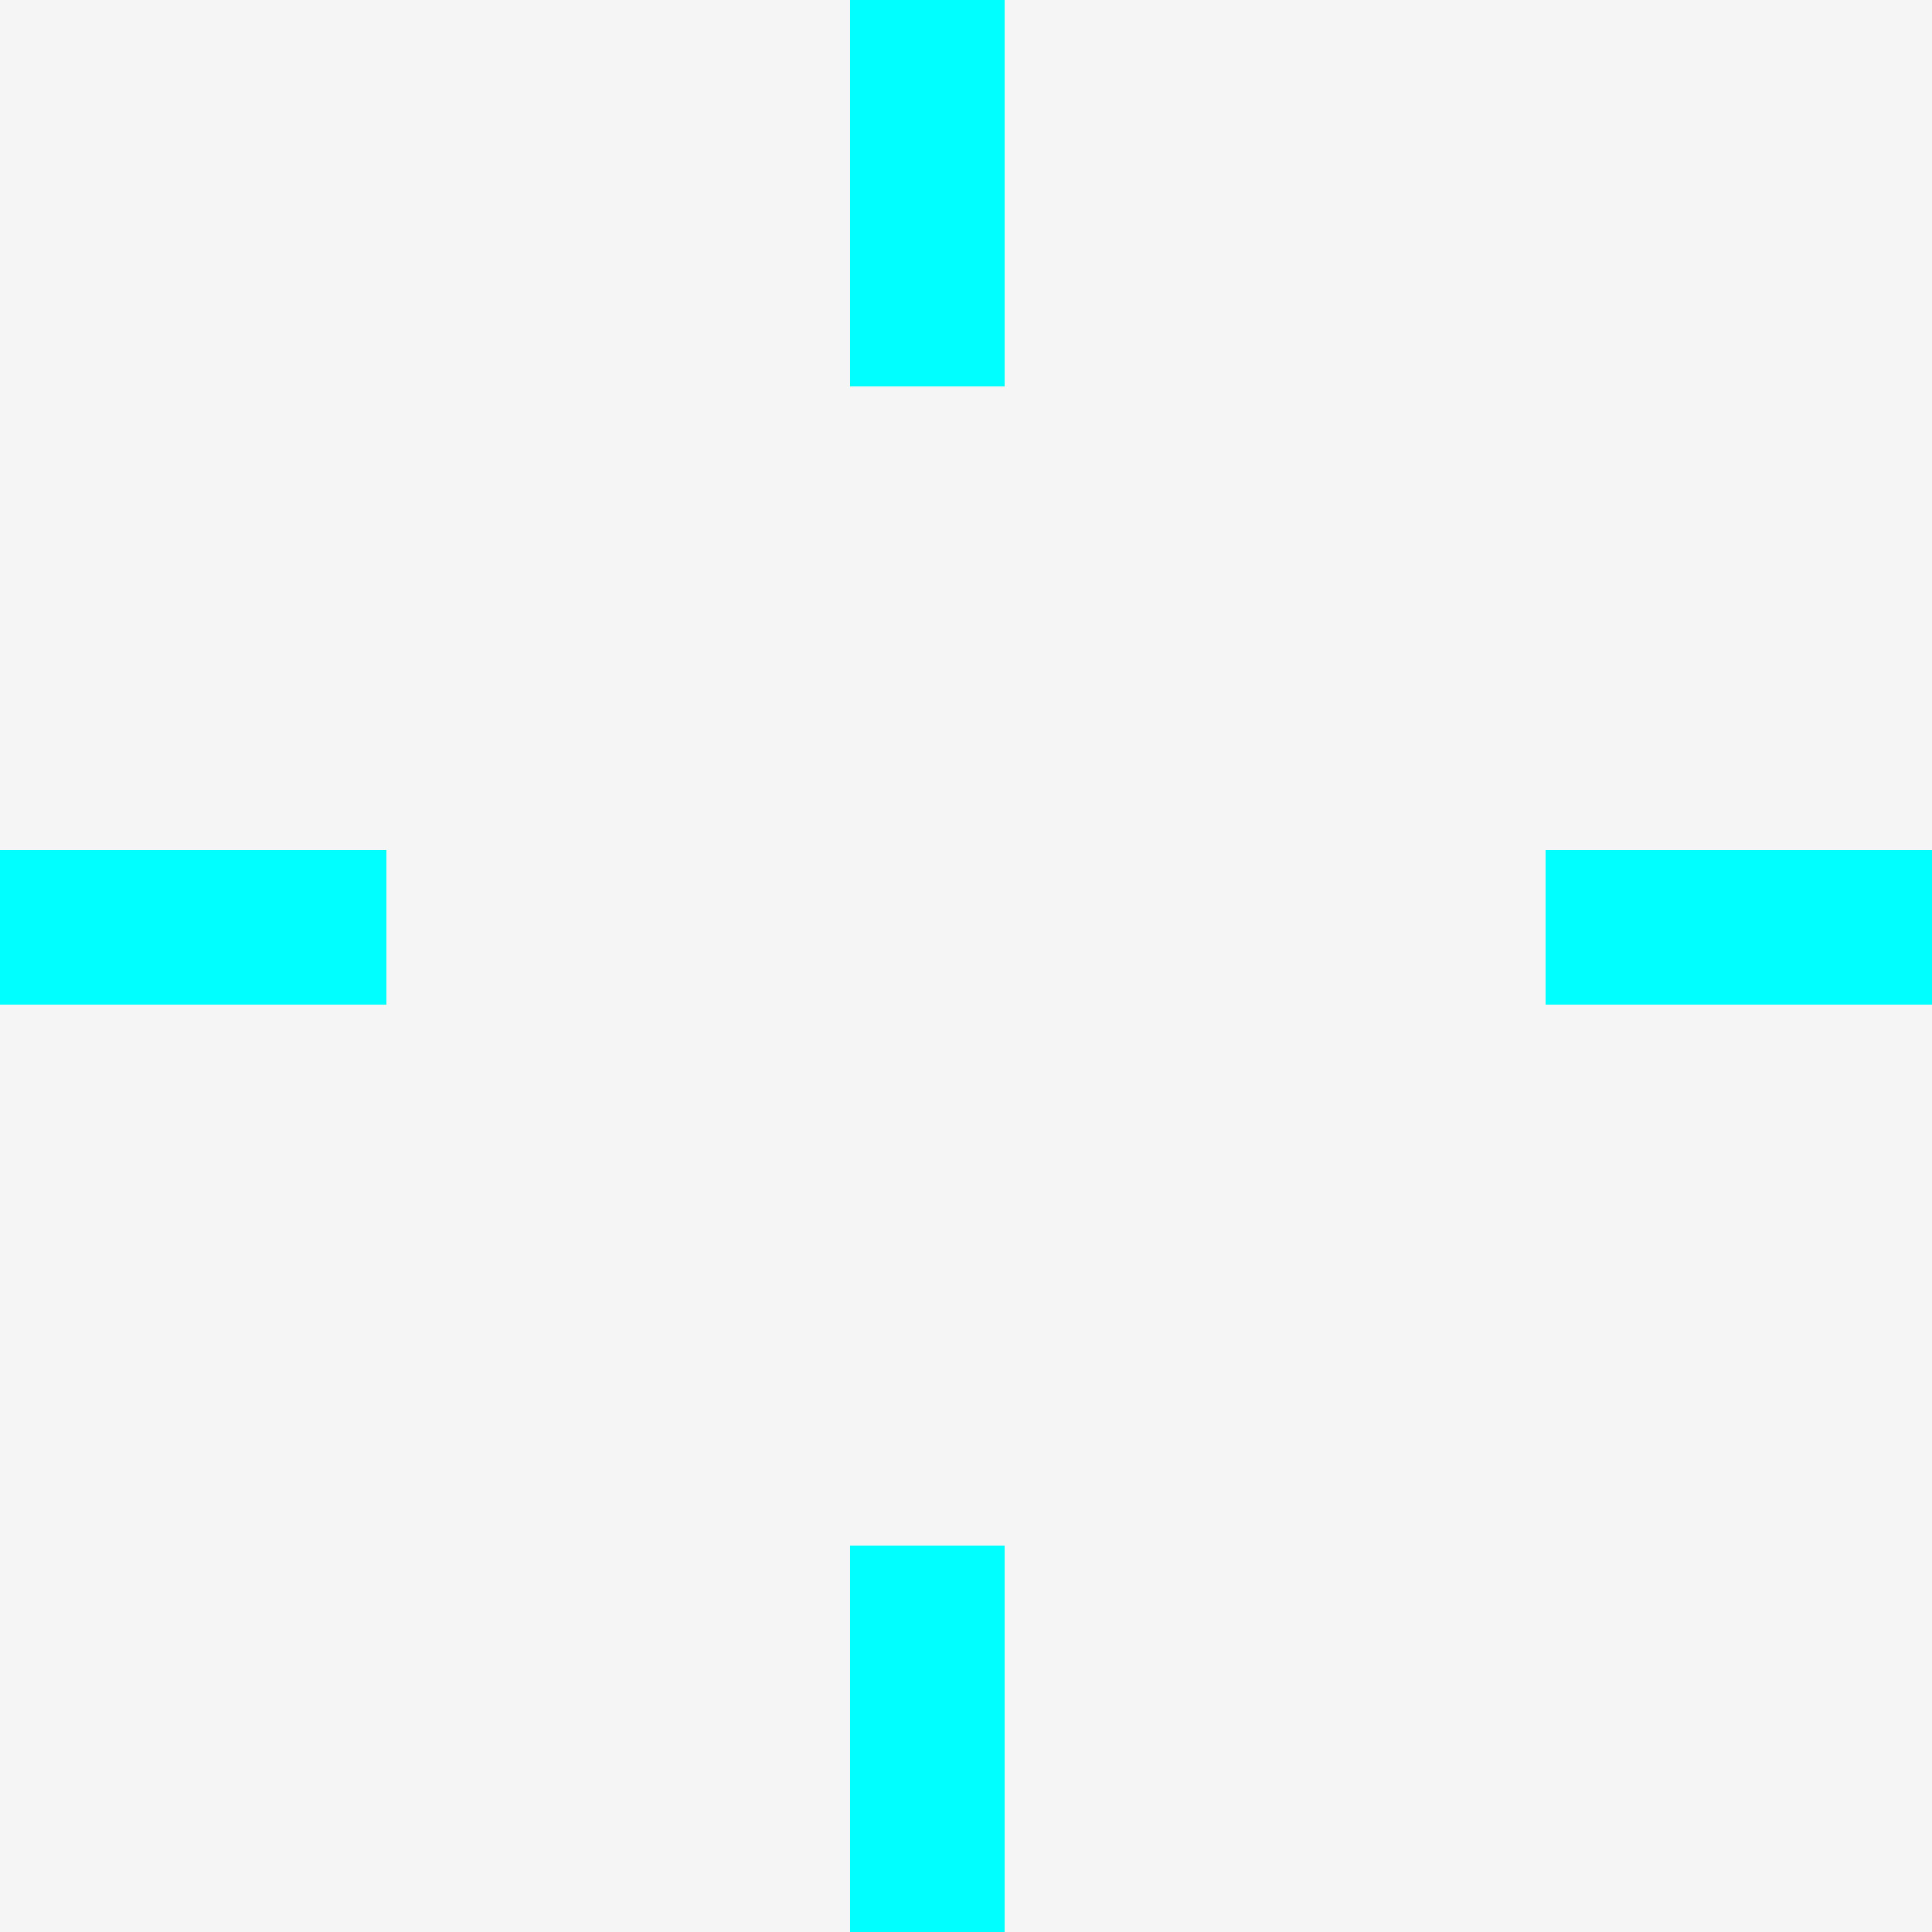
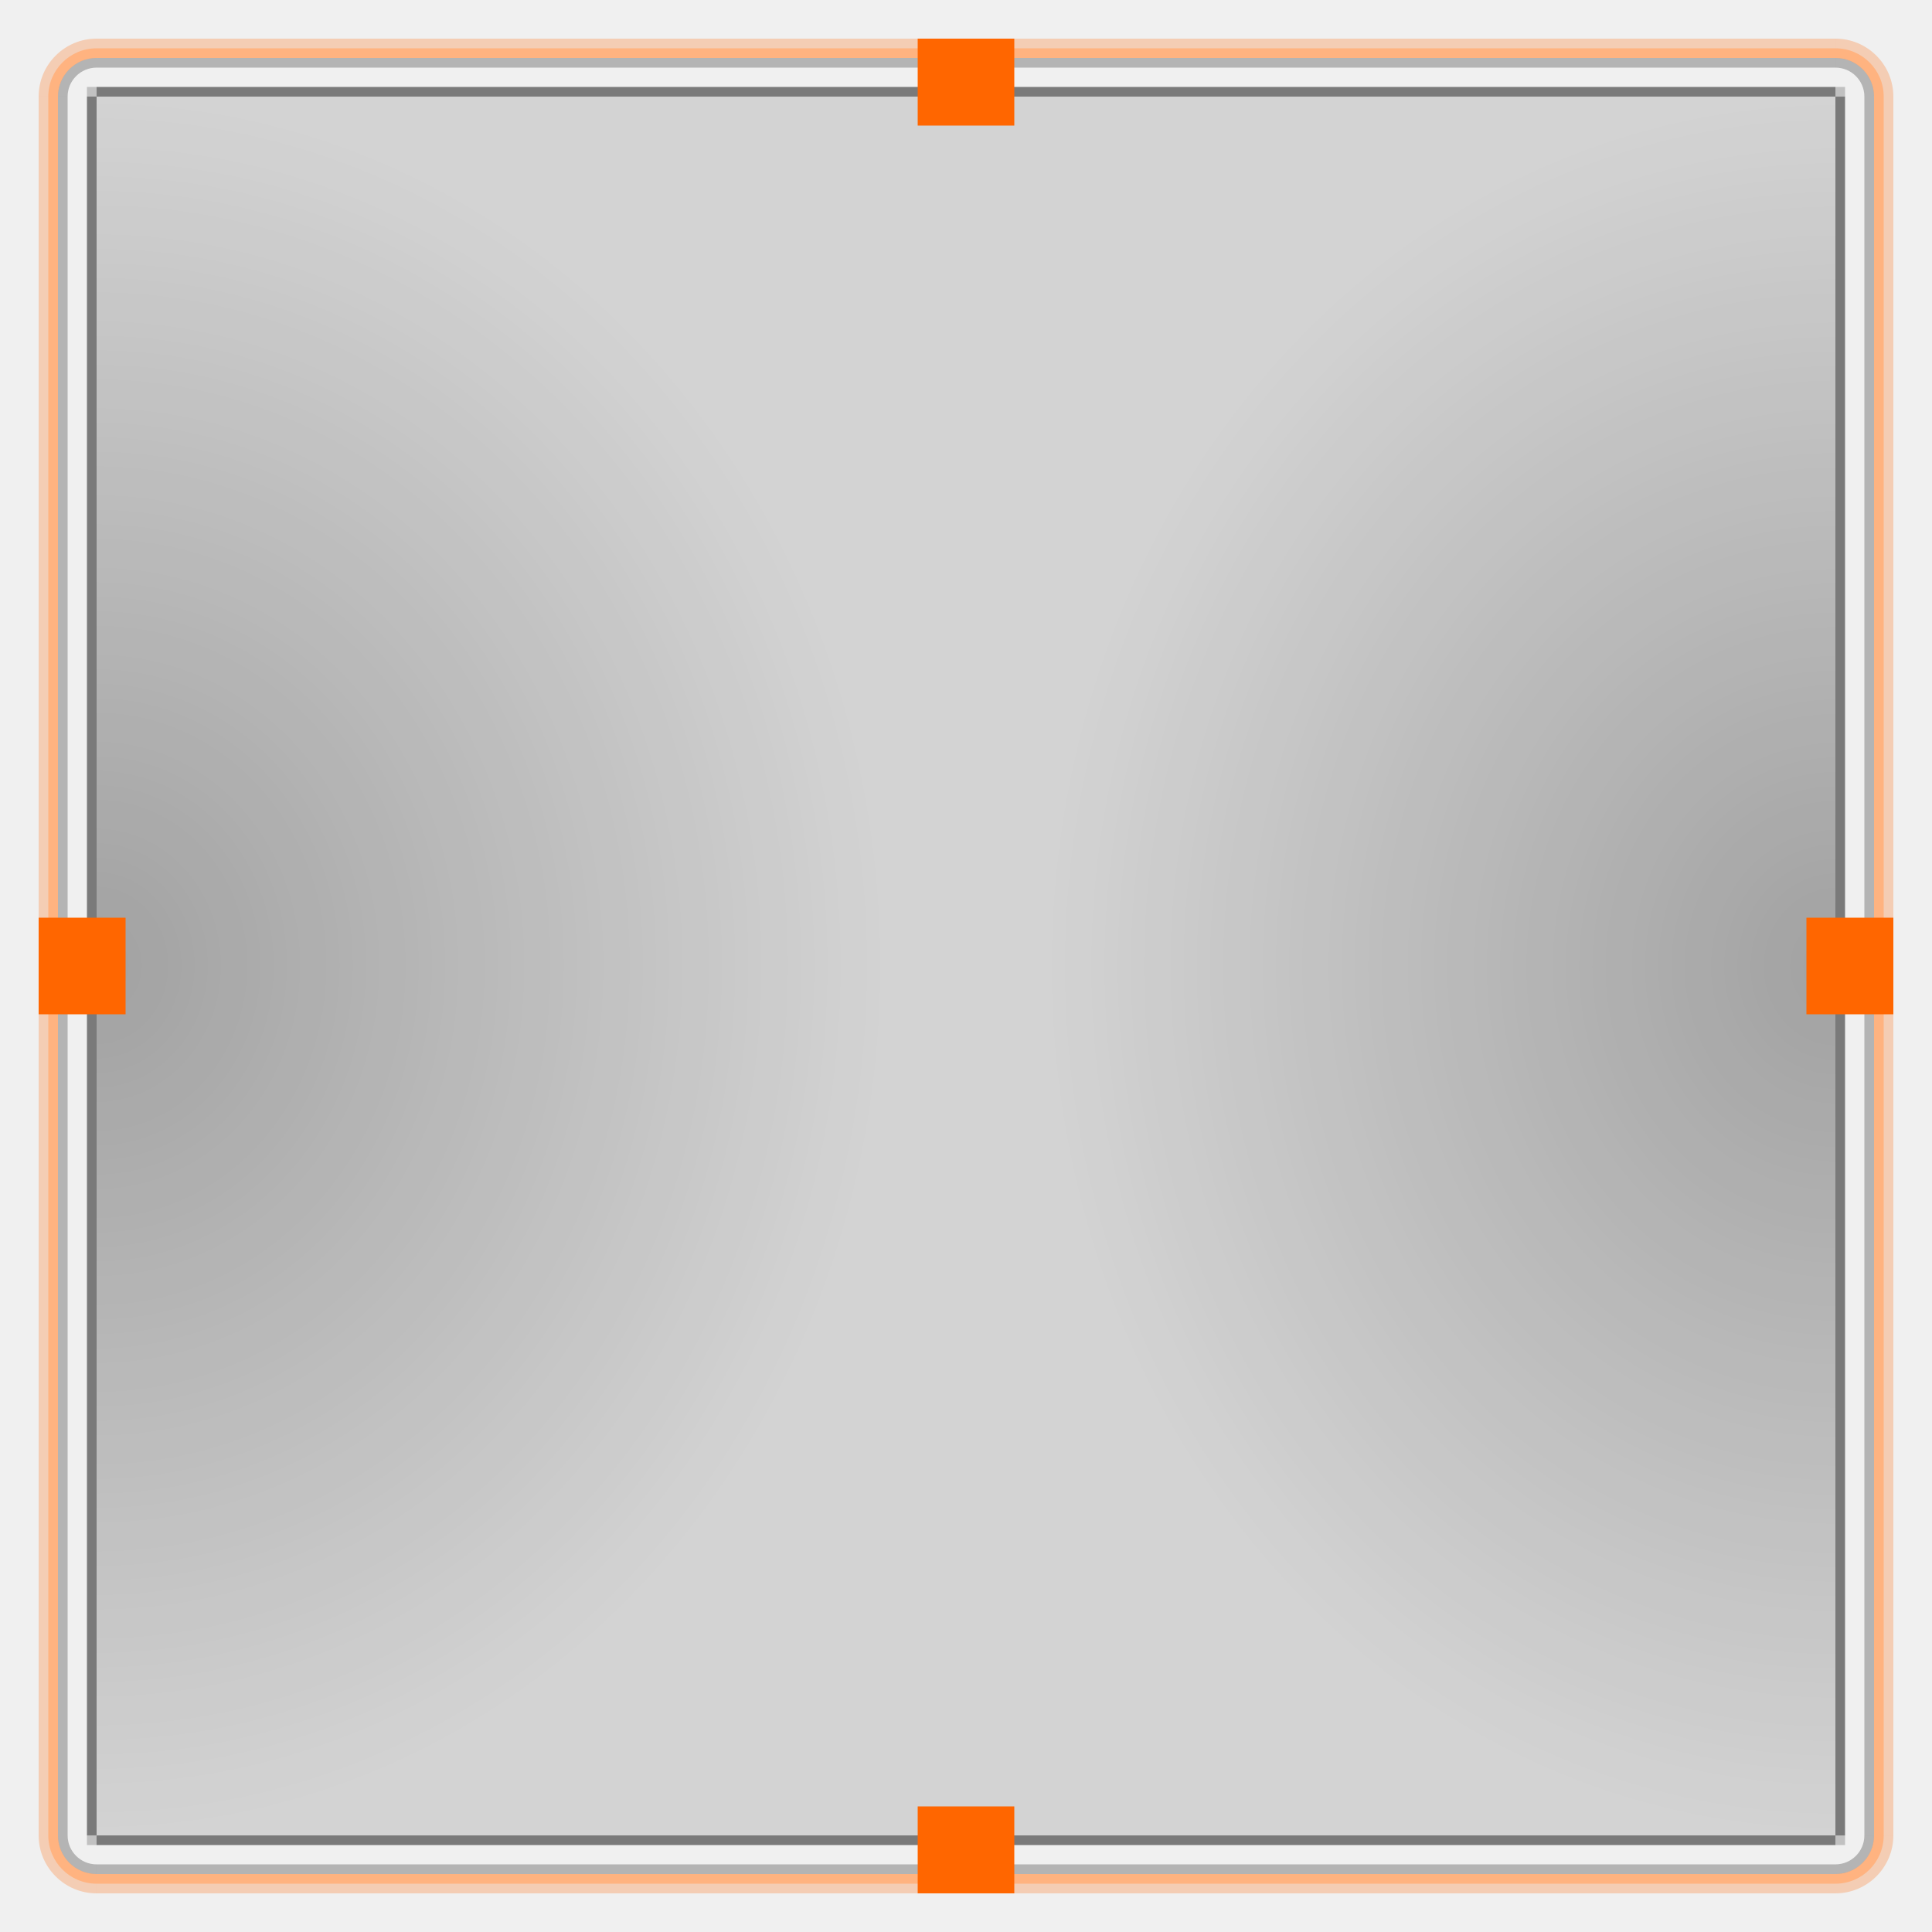
- <svg xmlns="http://www.w3.org/2000/svg" xmlns:xlink="http://www.w3.org/1999/xlink" id="svg3642" width="50" height="50" version="1">
-   <defs id="defs3644">
-     <radialGradient id="radialGradient4263" cx="984" cy="905.362" r="8.5" fx="984" fy="905.362" gradientTransform="matrix(-2.000003,-7.4961944e-6,7.4960103e-6,-1.999953,2288.996,2117.689)" gradientUnits="userSpaceOnUse" xlink:href="#linearGradient4465" />
-     <linearGradient id="linearGradient4465">
-       <stop id="stop4467" style="stop-color:#000000;stop-opacity:0.51" offset="0" />
-       <stop id="stop4469" style="stop-color:#000000;stop-opacity:0;" offset="1" />
+ <svg xmlns="http://www.w3.org/2000/svg" xmlns:xlink="http://www.w3.org/1999/xlink" width="200" height="200" id="svg5725" version="1.1">
+   <defs id="defs5727">
+     <linearGradient id="linearGradient9237">
+       <stop style="stop-color:#000000;stop-opacity:0.235;" offset="0" id="stop9239" />
+       <stop style="stop-color:#000000;stop-opacity:0;" offset="1" id="stop9241" />
    </linearGradient>
-     <radialGradient id="radialGradient4255" cx="982.909" cy="906.453" r="8.5" fx="982.909" fy="906.453" gradientTransform="matrix(2.000017,2.3249527e-5,-2.3248996e-5,1.999971,-1594.813,-1555.903)" gradientUnits="userSpaceOnUse" xlink:href="#linearGradient4465" />
-     <linearGradient id="linearGradient4259" x1="83.6" x2="83.6" y1="-969.362" y2="-952.362" gradientTransform="matrix(0.7142857,0,0,1,-317.7143,1250.362)" gradientUnits="userSpaceOnUse" xlink:href="#linearGradient4465" />
-     <linearGradient id="linearGradient4452" x1="-260" x2="-260" y1="281" y2="298" gradientUnits="userSpaceOnUse" xlink:href="#linearGradient4465" />
-     <radialGradient id="radialGradient3382" cx="984" cy="905.362" r="8.5" fx="984" fy="905.362" gradientTransform="matrix(-1.5053728e-5,2.000004,-1.99998,-1.5053548e-5,2181.721,-1660.991)" gradientUnits="userSpaceOnUse" xlink:href="#linearGradient4465" />
-     <radialGradient id="radialGradient4275" cx="984" cy="905.362" r="8.5" fx="984" fy="905.362" gradientTransform="matrix(-4.6111971e-7,-2.000007,1.999985,-4.611145e-7,-1489.71,2225.007)" gradientUnits="userSpaceOnUse" xlink:href="#linearGradient4465" />
-     <linearGradient id="linearGradient4315" x1="83.6" x2="83.6" y1="-969.362" y2="-952.362" gradientTransform="matrix(0.7142857,0,0,1,-317.7143,1250.362)" gradientUnits="userSpaceOnUse" xlink:href="#linearGradient4465" />
-     <linearGradient id="linearGradient4317" x1="83.6" x2="83.6" y1="-969.362" y2="-952.362" gradientTransform="matrix(0.7142857,0,0,1,-317.7143,1250.362)" gradientUnits="userSpaceOnUse" xlink:href="#linearGradient4465" />
+     <linearGradient id="linearGradient9223">
+       <stop style="stop-color:#ffffff;stop-opacity:0.078;" offset="0" id="stop9225" />
+       <stop style="stop-color:#ffffff;stop-opacity:0;" offset="1" id="stop9227" />
+     </linearGradient>
+     <linearGradient id="linearGradient9195">
+       <stop style="stop-color:#000000;stop-opacity:0.588;" offset="0" id="stop9197" />
+       <stop style="stop-color:#000000;stop-opacity:0;" offset="1" id="stop9199" />
+     </linearGradient>
+     <radialGradient xlink:href="#linearGradient9237" id="radialGradient9243" cx="-18.688" cy="1032.363" fx="-18.688" fy="1032.363" r="10" gradientTransform="matrix(0.9090909,3.5741479e-6,-1.0527484e-5,1,-1.687995,-8.1927033e-4)" gradientUnits="userSpaceOnUse" />
+     <radialGradient xlink:href="#linearGradient9237" id="radialGradient9247" gradientUnits="userSpaceOnUse" gradientTransform="matrix(-0.9090909,-6.9492045e-7,2.0468546e-6,-1,-6.587346,2064.725)" cx="-8.688" cy="1032.363" fx="-8.688" fy="1032.363" r="10" />
  </defs>
-   <g id="layer1" transform="translate(-190,-259)">
-     <rect id="center" style="opacity:1;fill:#ffffff;fill-opacity:0.314;stroke:none" width="50" height="50" x="190" y="259" />
-     <g id="topleft" />
-     <g id="left" />
-     <g id="right" />
-     <g id="bottomleft" />
-     <g id="bottom" />
-     <g id="bottomright" />
-     <g id="topright" />
-     <g id="top" />
-     <g id="shadow-center" style="fill:#000000;fill-opacity:0" transform="matrix(0.3157031,0,0,0.3157031,-68.27186,212.3368)">
-       <path id="path3642" style="fill:#000000;fill-opacity:0;stroke:none" d="m -6,-7.999 v 62 H 56 v -62 z" />
+   <g id="layer1" transform="translate(0,-852.3622)">
+     <g id="right" transform="matrix(0.5,0,0,-8.999997,200.3438,10243.619)" style="stroke:none">
+       <rect style="fill:#000000;fill-opacity:0;stroke:none" id="rect3217" width="4" height="20" x="-18.688" y="1022.362" />
+       <rect transform="scale(-1,1)" y="1022.362" x="12.688" height="20" width="2" id="rect3219" style="fill:#000000;fill-opacity:0.251;stroke:none" />
+       <rect style="fill:#ff6600;fill-opacity:0.251;stroke:none" id="rect3221" width="4" height="20" x="-12.688" y="1022.362" />
+       <rect y="1022.362" x="-12.688" height="20" width="2" id="rect3223" style="fill:#ffb380;fill-opacity:1;stroke:none" />
+       <rect style="fill:#000000;fill-opacity:0.49;stroke:none" id="rect3225" width="2" height="20" x="18.688" y="1022.362" transform="scale(-1,1)" />
    </g>
-     <rect id="hint-top-margin" style="opacity:1;fill:#00ffff;fill-opacity:1;stroke:none" width="4" height="10" x="212" y="259" />
-     <rect id="hint-bottom-margin" style="opacity:1;fill:#00ffff;fill-opacity:1;stroke:none" width="4" height="10" x="212" y="299" />
-     <rect id="hint-left-margin" style="opacity:1;fill:#00ffff;fill-opacity:1;stroke:none" width="10" height="4" x="190" y="281" />
-     <rect id="hint-right-margin" style="opacity:1;fill:#00ffff;fill-opacity:1;stroke:none" width="10" height="4" x="230" y="281" />
-     <g id="mask-topright">
-       <rect id="rect4438" style="opacity:1;fill:#ffffff;fill-opacity:0;stroke:none;stroke-width:0.5;stroke-miterlimit:4;stroke-dasharray:none;stroke-opacity:1" width="4" height="4" x="308" y="343" />
+     <g id="center" transform="matrix(9,0,0,8.999997,178.1875,-8338.895)" style="stroke:none">
+       <rect style="fill:#000000;fill-opacity:0.49;stroke:none;opacity:0.25" id="rect7812" width="20" height="20" x="-18.688" y="1022.362" />
+       <rect y="1022.362" x="-18.688" height="20" width="9.091" id="rect9235" style="fill:url(#radialGradient9243);fill-opacity:1;stroke:none" />
+       <rect style="fill:url(#radialGradient9247);fill-opacity:1;stroke:none" id="rect9245" width="9.091" height="20" x="-7.778" y="1022.362" />
    </g>
-     <g id="mask-top">
-       <path id="path4134" style="fill:#ffffff;fill-opacity:0;stroke:none" d="m 254,350 h 50 v 1 h -50 z" />
-       <rect id="rect4449" style="opacity:1;fill:#ffffff;fill-opacity:0;stroke:none;stroke-width:0.5;stroke-miterlimit:4;stroke-dasharray:none;stroke-opacity:1" width="1" height="1" x="300" y="343" />
+     <g id="top" transform="matrix(0,-0.5,-8.999997,0,9391.257,852.0185)" style="stroke:none">
+       <rect style="fill:#000000;fill-opacity:0;stroke:none" id="rect3852" width="4" height="20" x="-18.688" y="1022.362" />
+       <rect transform="scale(-1,1)" y="1022.362" x="12.688" height="20" width="2" id="rect3854" style="fill:#000000;fill-opacity:0.251;stroke:none" />
+       <rect style="fill:#ff6600;fill-opacity:0.251;stroke:none" id="rect3856" width="4" height="20" x="-12.688" y="1022.362" />
+       <rect y="1022.362" x="-12.688" height="20" width="2" id="rect3858" style="fill:#ffb380;fill-opacity:1;stroke:none" />
+       <rect style="fill:#000000;fill-opacity:0.49;stroke:none" id="rect3189" width="2" height="20" x="18.688" y="1022.362" transform="scale(-1,1)" />
    </g>
-     <g id="mask-bottomright" transform="matrix(1,0,0,-1,0,751.9999)">
-       <rect id="rect4460" style="opacity:1;fill:#ffffff;fill-opacity:0;stroke:none;stroke-width:0.5;stroke-miterlimit:4;stroke-dasharray:none;stroke-opacity:1" width="4" height="4" x="308" y="343" />
+     <g style="stroke:none" transform="matrix(0,0.5,8.999997,0,-9191.257,1052.706)" id="bottom">
+       <rect y="1022.362" x="-18.688" height="20" width="4" id="rect3205" style="fill:#000000;fill-opacity:0;stroke:none" />
+       <rect style="fill:#000000;fill-opacity:0.251;stroke:none" id="rect3207" width="2" height="20" x="12.688" y="1022.362" transform="scale(-1,1)" />
+       <rect y="1022.362" x="-12.688" height="20" width="4" id="rect3209" style="fill:#ff6600;fill-opacity:0.251;stroke:none" />
+       <rect style="fill:#ffb380;fill-opacity:1;stroke:none" id="rect3211" width="2" height="20" x="-12.688" y="1022.362" />
+       <rect transform="scale(-1,1)" y="1022.362" x="18.688" height="20" width="2" id="rect3213" style="fill:#000000;fill-opacity:0.49;stroke:none" />
    </g>
-     <g id="mask-bottom" transform="matrix(1,0,0,-1,0,752)">
-       <path id="path4466" style="fill:#ffffff;fill-opacity:0;stroke:none" d="m 254,350 h 50 v 1 h -50 z" />
-       <rect id="rect4468" style="opacity:1;fill:#ffffff;fill-opacity:0;stroke:none;stroke-width:0.5;stroke-miterlimit:4;stroke-dasharray:none;stroke-opacity:1" width="1" height="1" x="300" y="343" />
+     <rect y="947.362" x="187" height="10" width="9" id="hint-right-margin" style="fill:#ff6600;fill-opacity:1;stroke:none" />
+     <rect y="-105" x="856.362" height="10" width="9" id="hint-top-margin" style="fill:#ff6600;fill-opacity:1;stroke:none" transform="matrix(0,1,-1,0,0,0)" />
+     <rect transform="matrix(0,1,-1,0,0,0)" style="fill:#ff6600;fill-opacity:1;stroke:none" id="hint-bottom-margin" width="9" height="10" x="1039.362" y="-105" />
+     <g style="stroke:none" transform="matrix(-0.5,0,0,8.999997,-0.34375,-8338.895)" id="left">
+       <rect y="1022.362" x="-18.688" height="20" width="4" id="rect3193" style="fill:#000000;fill-opacity:0;stroke:none" />
+       <rect style="fill:#000000;fill-opacity:0.251;stroke:none" id="rect3195" width="2" height="20" x="12.688" y="1022.362" transform="scale(-1,1)" />
+       <rect y="1022.362" x="-12.688" height="20" width="4" id="rect3197" style="fill:#ff6600;fill-opacity:0.251;stroke:none" />
+       <rect style="fill:#ffb380;fill-opacity:1;stroke:none" id="rect3199" width="2" height="20" x="-12.688" y="1022.362" />
+       <rect transform="scale(-1,1)" y="1022.362" x="18.688" height="20" width="2" id="rect3201" style="fill:#000000;fill-opacity:0.49;stroke:none" />
    </g>
-     <g id="mask-bottomleft" transform="rotate(180,279,376)">
-       <rect id="rect4474" style="opacity:1;fill:#ffffff;fill-opacity:0;stroke:none;stroke-width:0.5;stroke-miterlimit:4;stroke-dasharray:none;stroke-opacity:1" width="4" height="4" x="308" y="343" />
+     <rect style="fill:#ff6600;fill-opacity:1;stroke:none" id="hint-left-margin" width="9" height="10" x="4" y="947.362" />
+     <g id="topleft" transform="translate(6,0)">
+       <path id="path3227" d="m 4,856.362 c -3.309,0 -6,2.691 -6,6 l 2,0 c 0,-2.209 1.791,-4 4,-4 l 0,-2 z" style="fill:#ff6600;fill-opacity:0.251;stroke:none" />
+       <path id="path3997" d="m 4,857.362 c -2.761,0 -5,2.239 -5,5 l 1,0 c 0,-2.209 1.791,-4 4,-4 l 0,-1 z" style="fill:#ffb380;fill-opacity:1;stroke:none" />
+       <path id="path3999" d="m 4,858.362 c -2.209,0 -4,1.791 -4,4 l 1,0 c 0,-1.657 1.343,-3 3,-3 l 0,-1 z" style="fill:#000000;fill-opacity:0.251;stroke:none" />
+       <rect style="fill:#000000;fill-opacity:0.196;stroke:none" id="rect4033" width="1" height="1" x="9" y="9" transform="translate(-6,852.3622)" />
    </g>
-     <g id="mask-right" transform="rotate(90,279,376)">
-       <path id="path4480" style="fill:#ffffff;fill-opacity:0;stroke:none" d="m 254,350 h 50 v 1 h -50 z" />
-       <rect id="rect4482" style="opacity:1;fill:#ffffff;fill-opacity:0;stroke:none;stroke-width:0.5;stroke-miterlimit:4;stroke-dasharray:none;stroke-opacity:1" width="1" height="1" x="300" y="343" />
+     <g transform="matrix(-1,0,0,1,194,0)" id="topright">
+       <path style="fill:#ff6600;fill-opacity:0.251;stroke:none" d="m 4,856.362 c -3.309,0 -6,2.691 -6,6 l 2,0 c 0,-2.209 1.791,-4 4,-4 l 0,-2 z" id="path4037" />
+       <path style="fill:#ffb380;fill-opacity:1;stroke:none" d="m 4,857.362 c -2.761,0 -5,2.239 -5,5 l 1,0 c 0,-2.209 1.791,-4 4,-4 l 0,-1 z" id="path4039" />
+       <path style="fill:#000000;fill-opacity:0.251;stroke:none" d="m 4,858.362 c -2.209,0 -4,1.791 -4,4 l 1,0 c 0,-1.657 1.343,-3 3,-3 l 0,-1 z" id="path4041" />
+       <rect transform="translate(-6,852.3622)" y="9" x="9" height="1" width="1" id="rect4043" style="fill:#000000;fill-opacity:0.196;stroke:none" />
    </g>
-     <g id="mask-left" transform="matrix(0,1,1,0,-97,97)">
-       <path id="path4488" style="fill:#ffffff;fill-opacity:0;stroke:none" d="m 254,350 h 50 v 1 h -50 z" />
-       <rect id="rect4490" style="opacity:1;fill:#ffffff;fill-opacity:0;stroke:none;stroke-width:0.5;stroke-miterlimit:4;stroke-dasharray:none;stroke-opacity:1" width="1" height="1" x="300" y="343" />
+     <g transform="matrix(1,0,0,-1,6,1904.724)" id="bottomleft">
+       <path style="fill:#ff6600;fill-opacity:0.251;stroke:none" d="m 4,856.362 c -3.309,0 -6,2.691 -6,6 l 2,0 c 0,-2.209 1.791,-4 4,-4 l 0,-2 z" id="path4047" />
+       <path style="fill:#ffb380;fill-opacity:1;stroke:none" d="m 4,857.362 c -2.761,0 -5,2.239 -5,5 l 1,0 c 0,-2.209 1.791,-4 4,-4 l 0,-1 z" id="path4049" />
+       <path style="fill:#000000;fill-opacity:0.251;stroke:none" d="m 4,858.362 c -2.209,0 -4,1.791 -4,4 l 1,0 c 0,-1.657 1.343,-3 3,-3 l 0,-1 z" id="path4051" />
+       <rect transform="translate(-6,852.3622)" y="9" x="9" height="1" width="1" id="rect4053" style="fill:#000000;fill-opacity:0.196;stroke:none" />
    </g>
-     <g id="mask-topleft" transform="matrix(-1,0,0,1,558,0)">
-       <rect id="rect4496" style="opacity:1;fill:#ffffff;fill-opacity:0;stroke:none;stroke-width:0.5;stroke-miterlimit:4;stroke-dasharray:none;stroke-opacity:1" width="4" height="4" x="308" y="343" />
-     </g>
-     <g id="shadow-left" transform="matrix(-1,0,0,1,602,-1.1402246e-4)">
-       <rect id="rect4269" style="fill:#3498db;fill-opacity:0" width="7" height="1" x="278" y="257" transform="translate(3,2)" />
-     </g>
-     <g id="shadow-bottom" transform="rotate(90,301.0001,326.9999)">
-       <rect id="rect4241" style="fill:#3498db;fill-opacity:0" width="7" height="1" x="278" y="257" transform="translate(3,2)" />
-     </g>
-     <g id="shadow-right" transform="translate(90,-1.1402246e-4)">
-       <rect id="rect4253" style="fill:#3498db;fill-opacity:0" width="7" height="1" x="278" y="257" transform="translate(3,2)" />
-     </g>
-     <g id="shadow-top" transform="matrix(0,-1,-1,0,628,537.9999)">
-       <rect id="rect4281" style="fill:#3498db;fill-opacity:0" width="7" height="1" x="278" y="257" transform="translate(3,2)" />
+     <g id="bottomright" transform="matrix(-1,0,0,-1,194,1904.724)">
+       <path id="path4057" d="m 4,856.362 c -3.309,0 -6,2.691 -6,6 l 2,0 c 0,-2.209 1.791,-4 4,-4 l 0,-2 z" style="fill:#ff6600;fill-opacity:0.251;stroke:none" />
+       <path id="path4059" d="m 4,857.362 c -2.761,0 -5,2.239 -5,5 l 1,0 c 0,-2.209 1.791,-4 4,-4 l 0,-1 z" style="fill:#ffb380;fill-opacity:1;stroke:none" />
+       <path id="path4061" d="m 4,858.362 c -2.209,0 -4,1.791 -4,4 l 1,0 c 0,-1.657 1.343,-3 3,-3 l 0,-1 z" style="fill:#000000;fill-opacity:0.251;stroke:none" />
+       <rect style="fill:#000000;fill-opacity:0.196;stroke:none" id="rect4063" width="1" height="1" x="9" y="9" transform="translate(-6,852.3622)" />
    </g>
  </g>
</svg>
